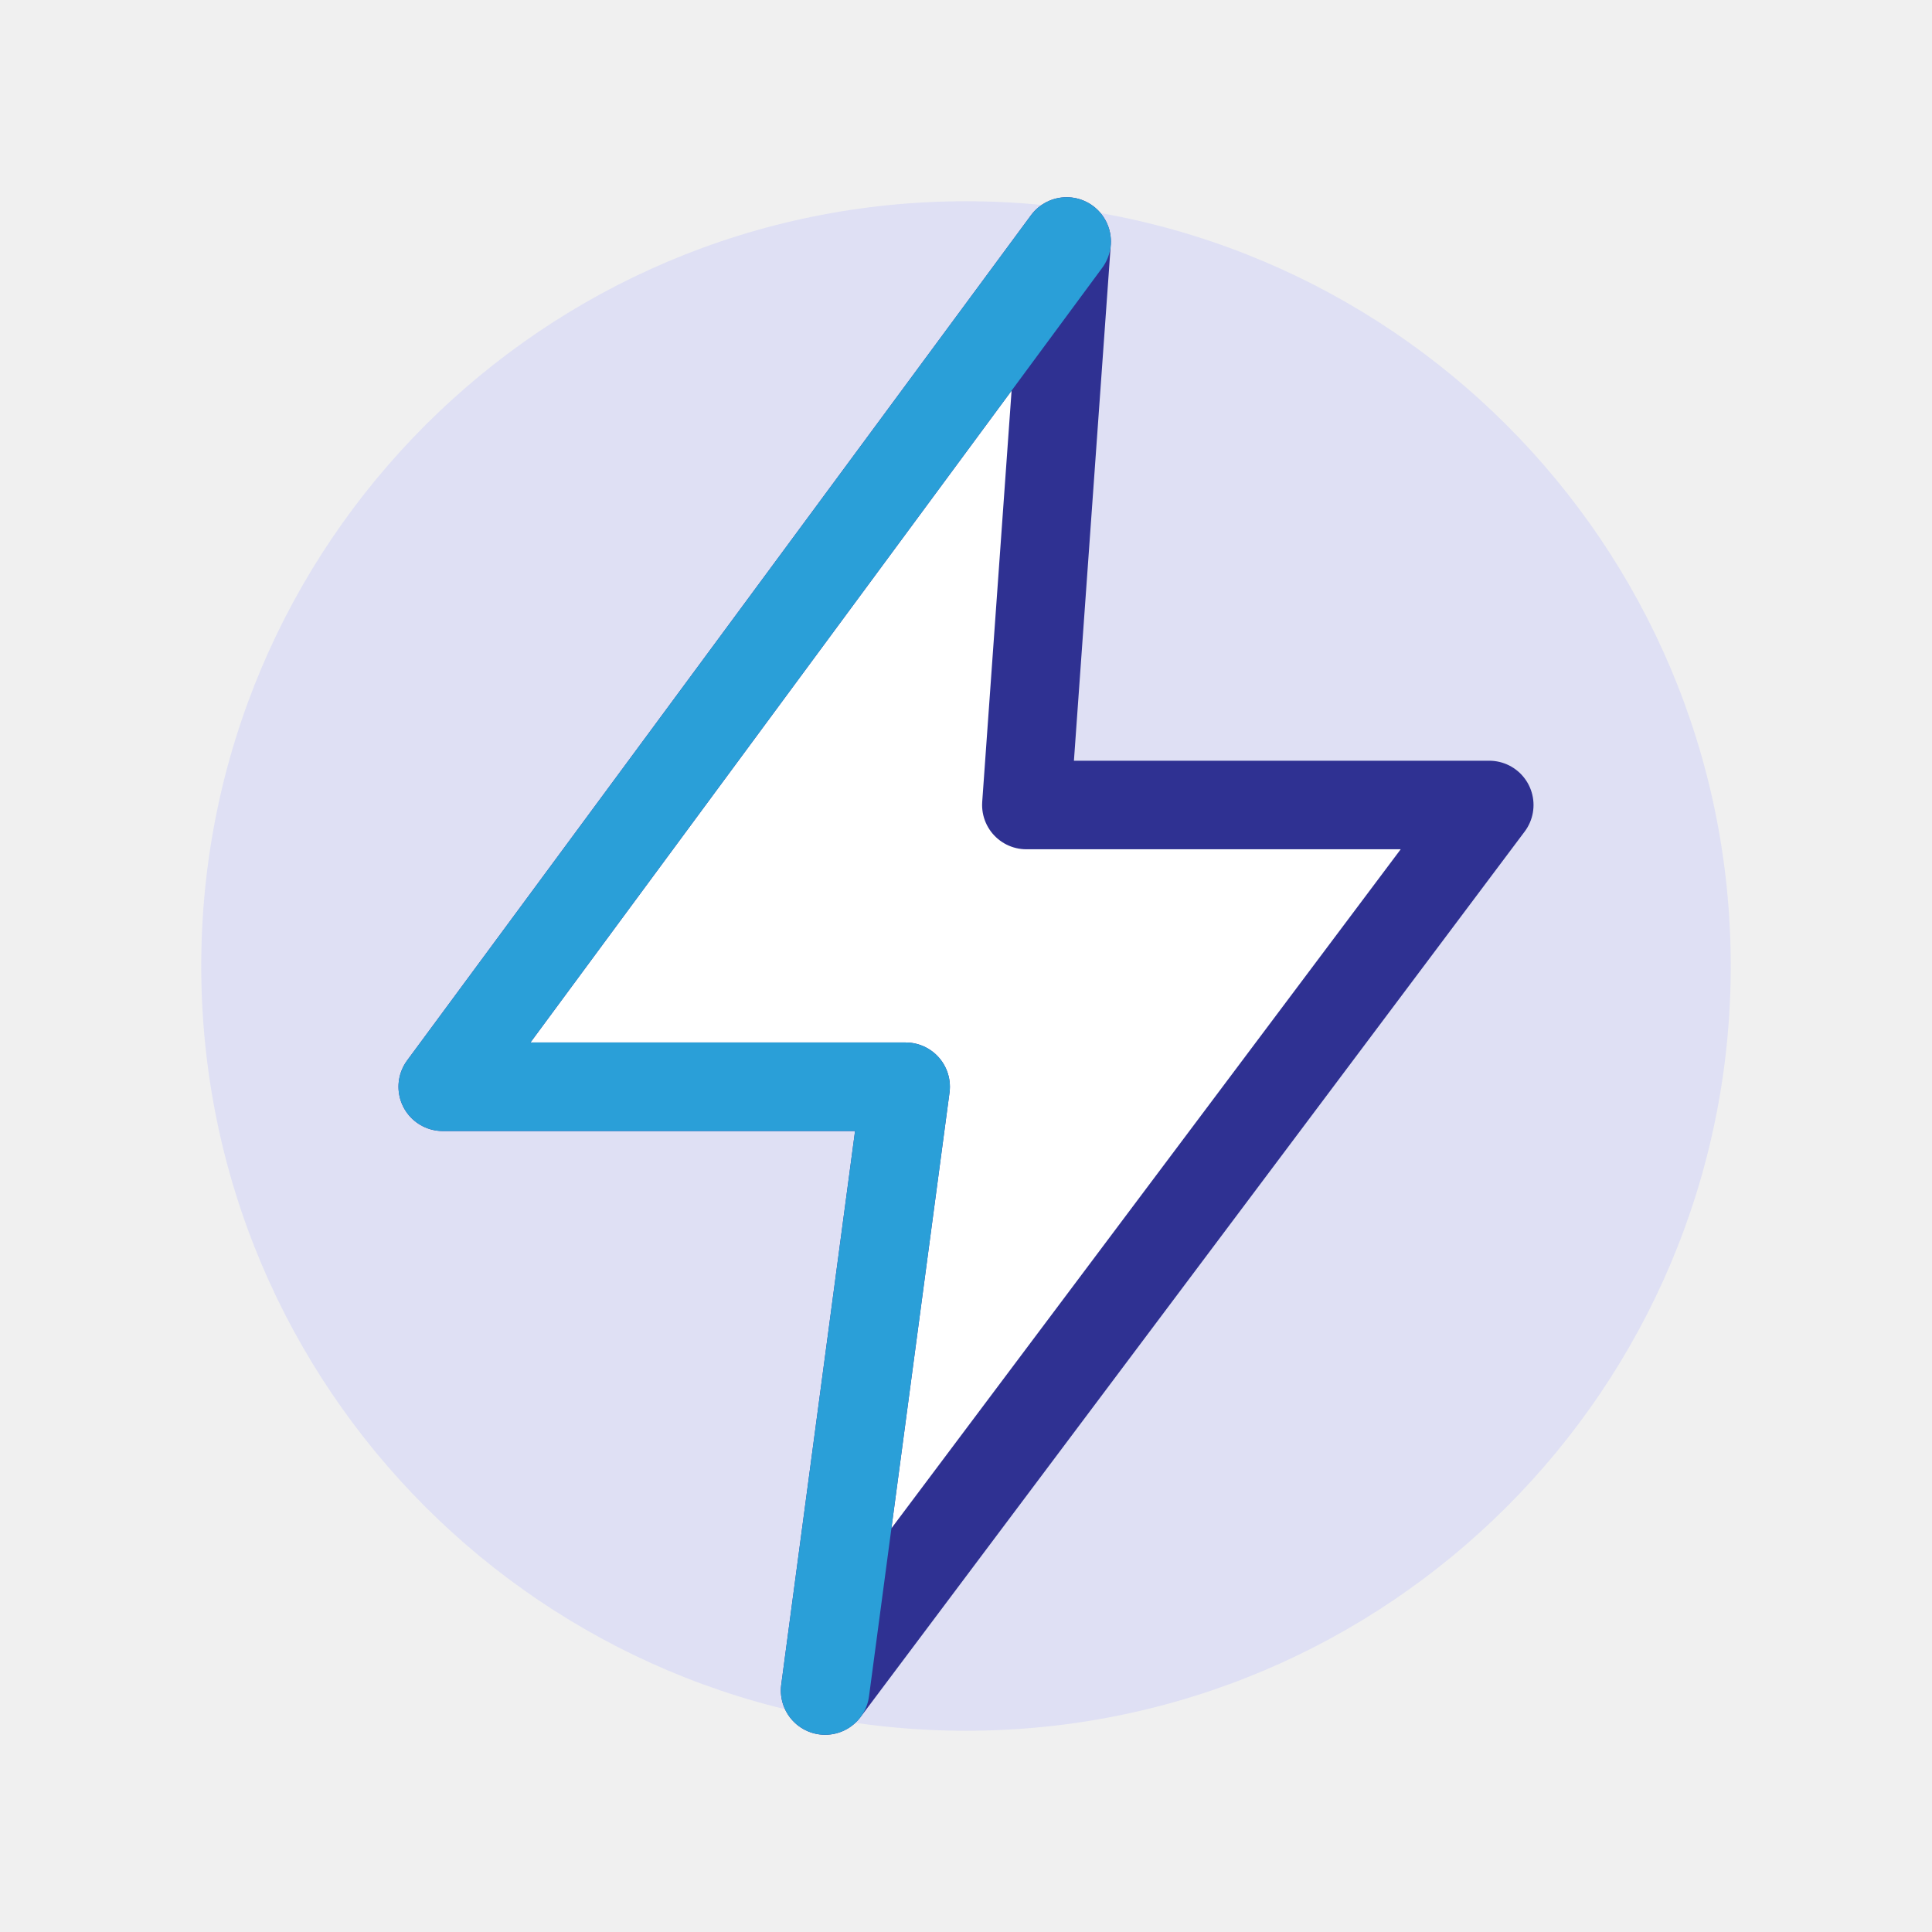
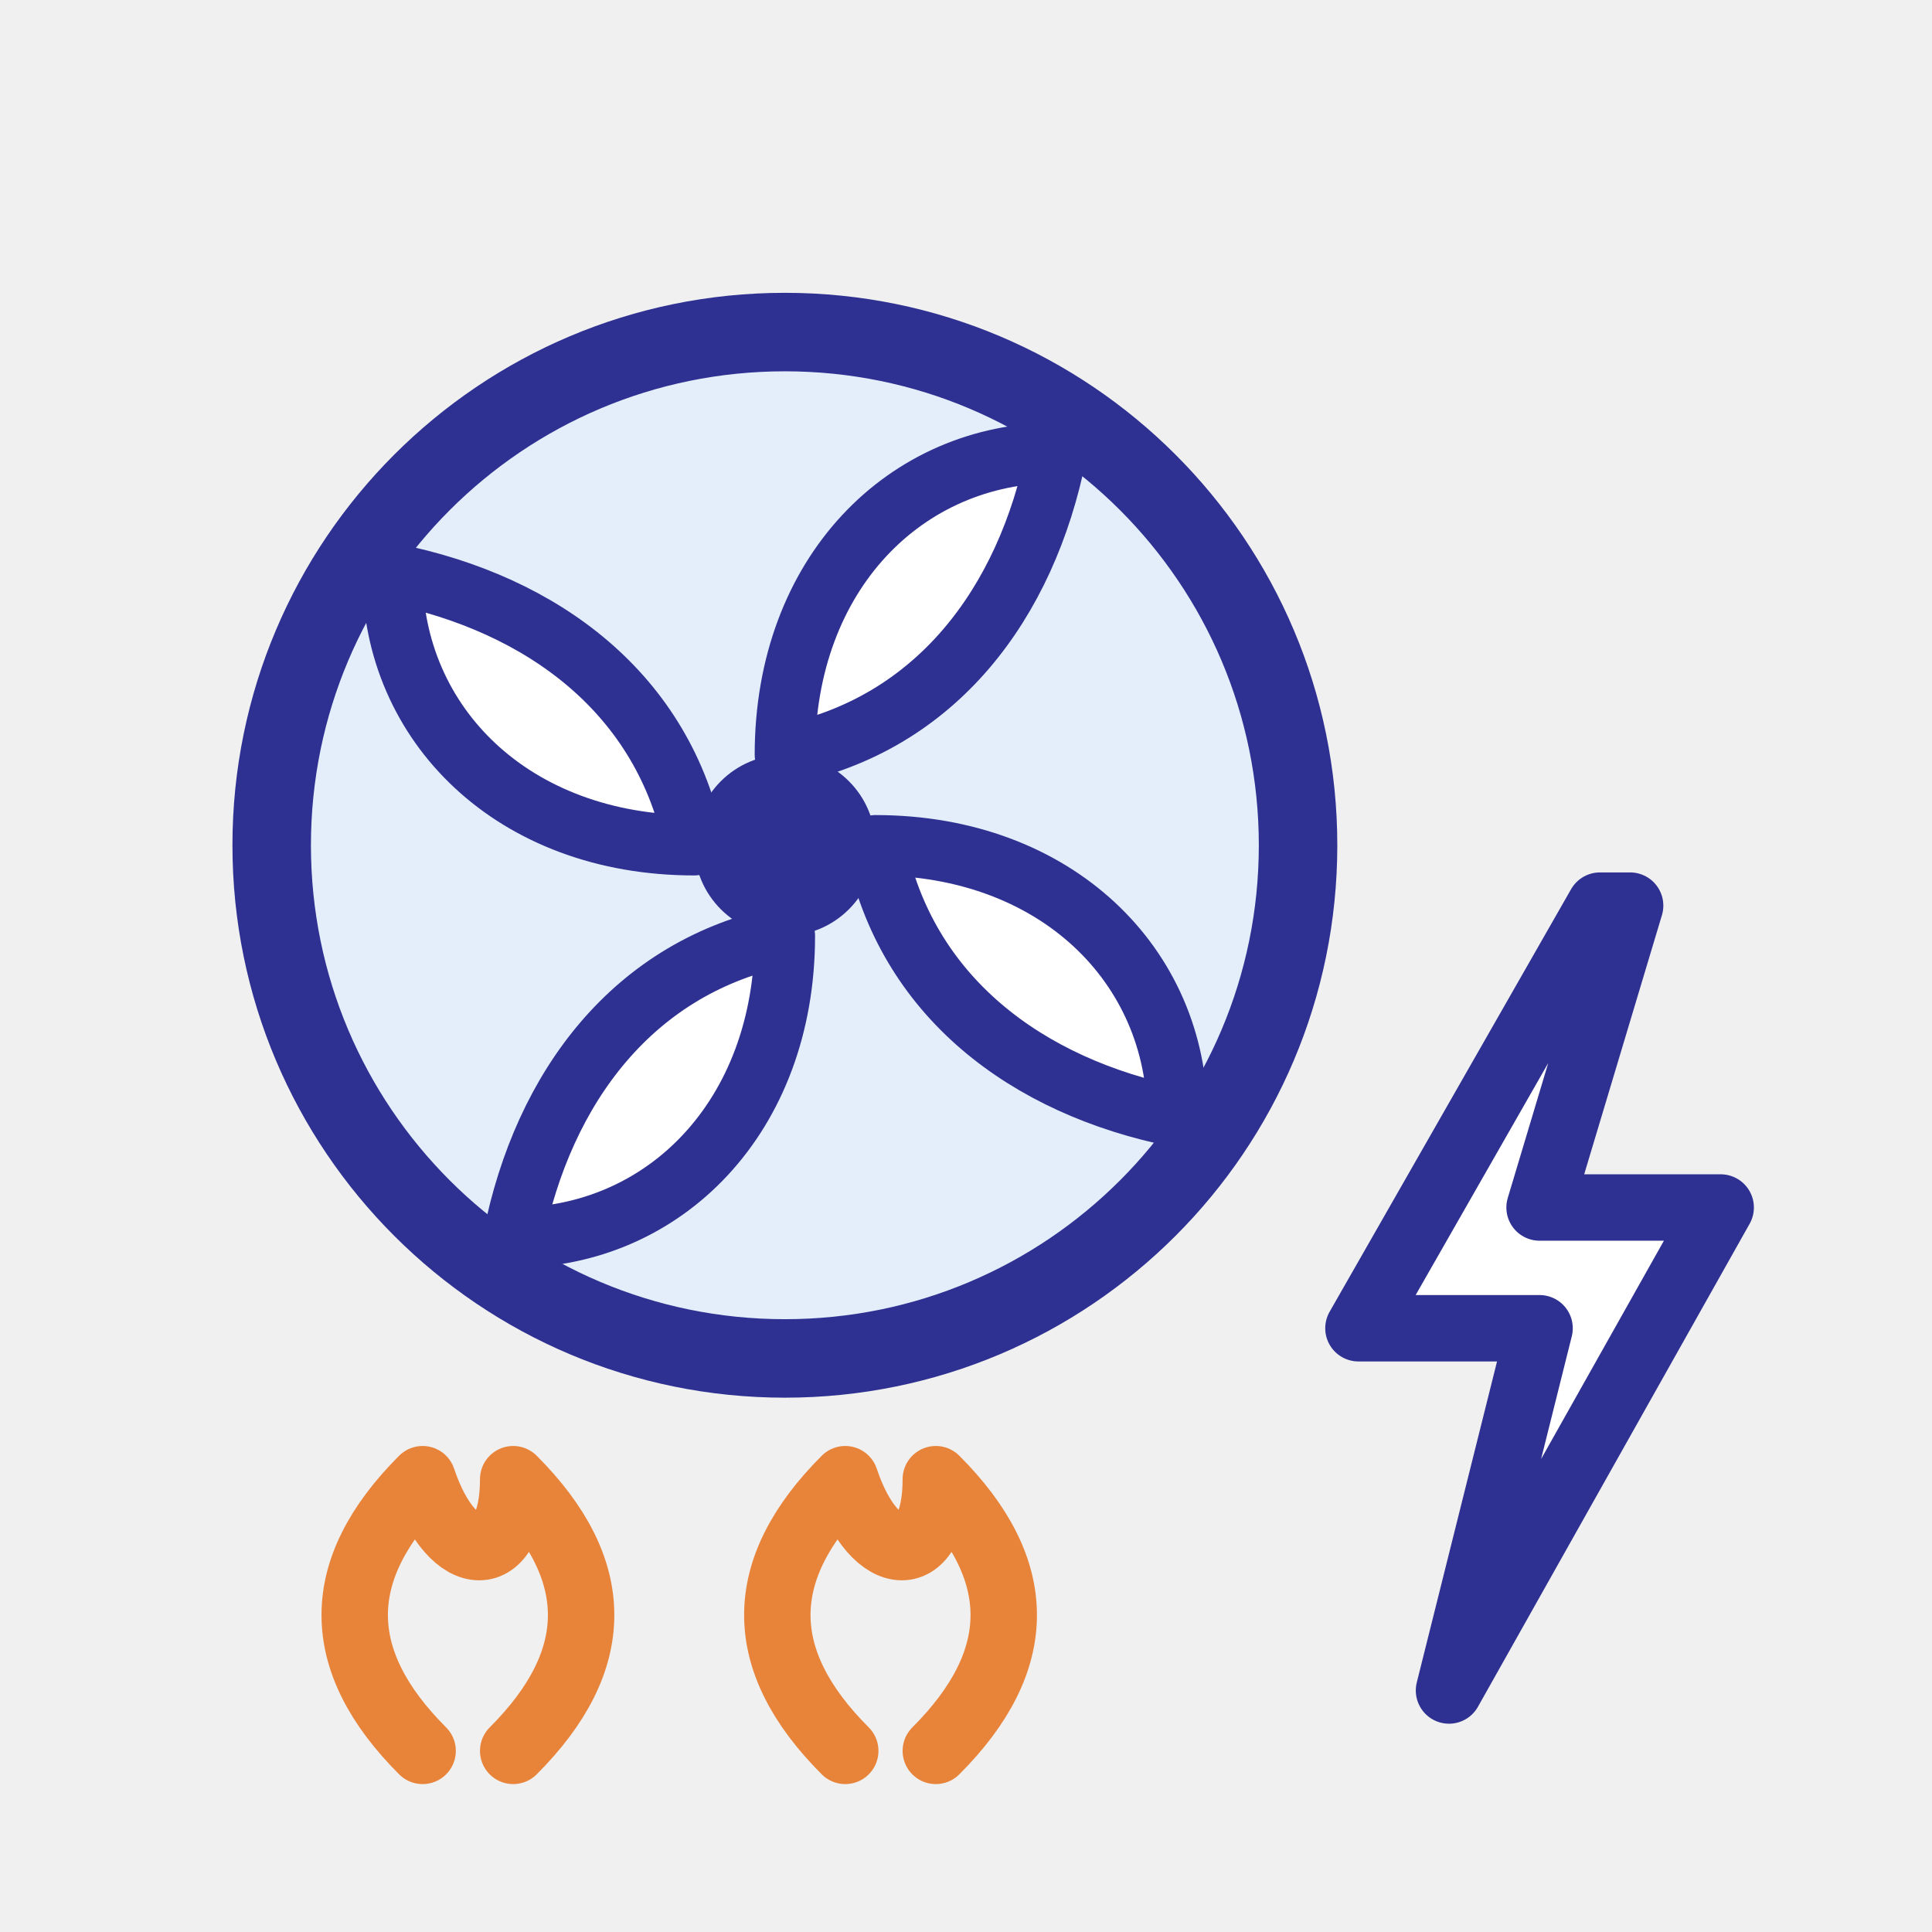
- <svg xmlns="http://www.w3.org/2000/svg" viewBox="0 0 48 48" width="48" height="48">
-   <circle cx="24" cy="24" r="19" fill="#DFE0F4" />
-   <path d="M26.5 6 11 27h11.5L20.5 42 37 20H25.5z" fill="#FFFFFF" stroke="#2F3192" stroke-width="2.2" stroke-linecap="round" stroke-linejoin="round" />
-   <path d="M26.5 6 11 27h11.5L20.5 42" fill="none" stroke="#2A9FD8" stroke-width="2.2" stroke-linecap="round" stroke-linejoin="round" />
+ <svg xmlns="http://www.w3.org/2000/svg" viewBox="0 0 64 64" width="64" height="64" fill="none" stroke="#2F3192" stroke-width="2.6" stroke-linecap="round" stroke-linejoin="round">
+   <circle cx="26" cy="28" r="17" fill="#E3EEFA" />
+   <circle cx="26" cy="28" r="3" fill="#2F3192" stroke="none" />
+   <path d="M26 25c0-6 4-10 9-10-1 5-4 9-9 10zM29 28c6 0 10 4 10 9-5-1-9-4-10-9zM26 31c0 6-4 10-9 10 1-5 4-9 9-10zM23 28c-6 0-10-4-10-9 5 1 9 4 10 9z" fill="#FFFFFF" stroke-width="2" />
+   <path d="M14 58c-3-3-3-6 0-9 1 3 3 3 3 0 3 3 3 6 0 9M28 58c-3-3-3-6 0-9 1 3 3 3 3 0 3 3 3 6 0 9" stroke="#E8833A" stroke-width="2.2" />
+   <path d="M53 30 45 44h6l-3 12 9-16h-6l3-10z" fill="#FFFFFF" stroke="#2F3192" stroke-width="2.2" />
</svg>
